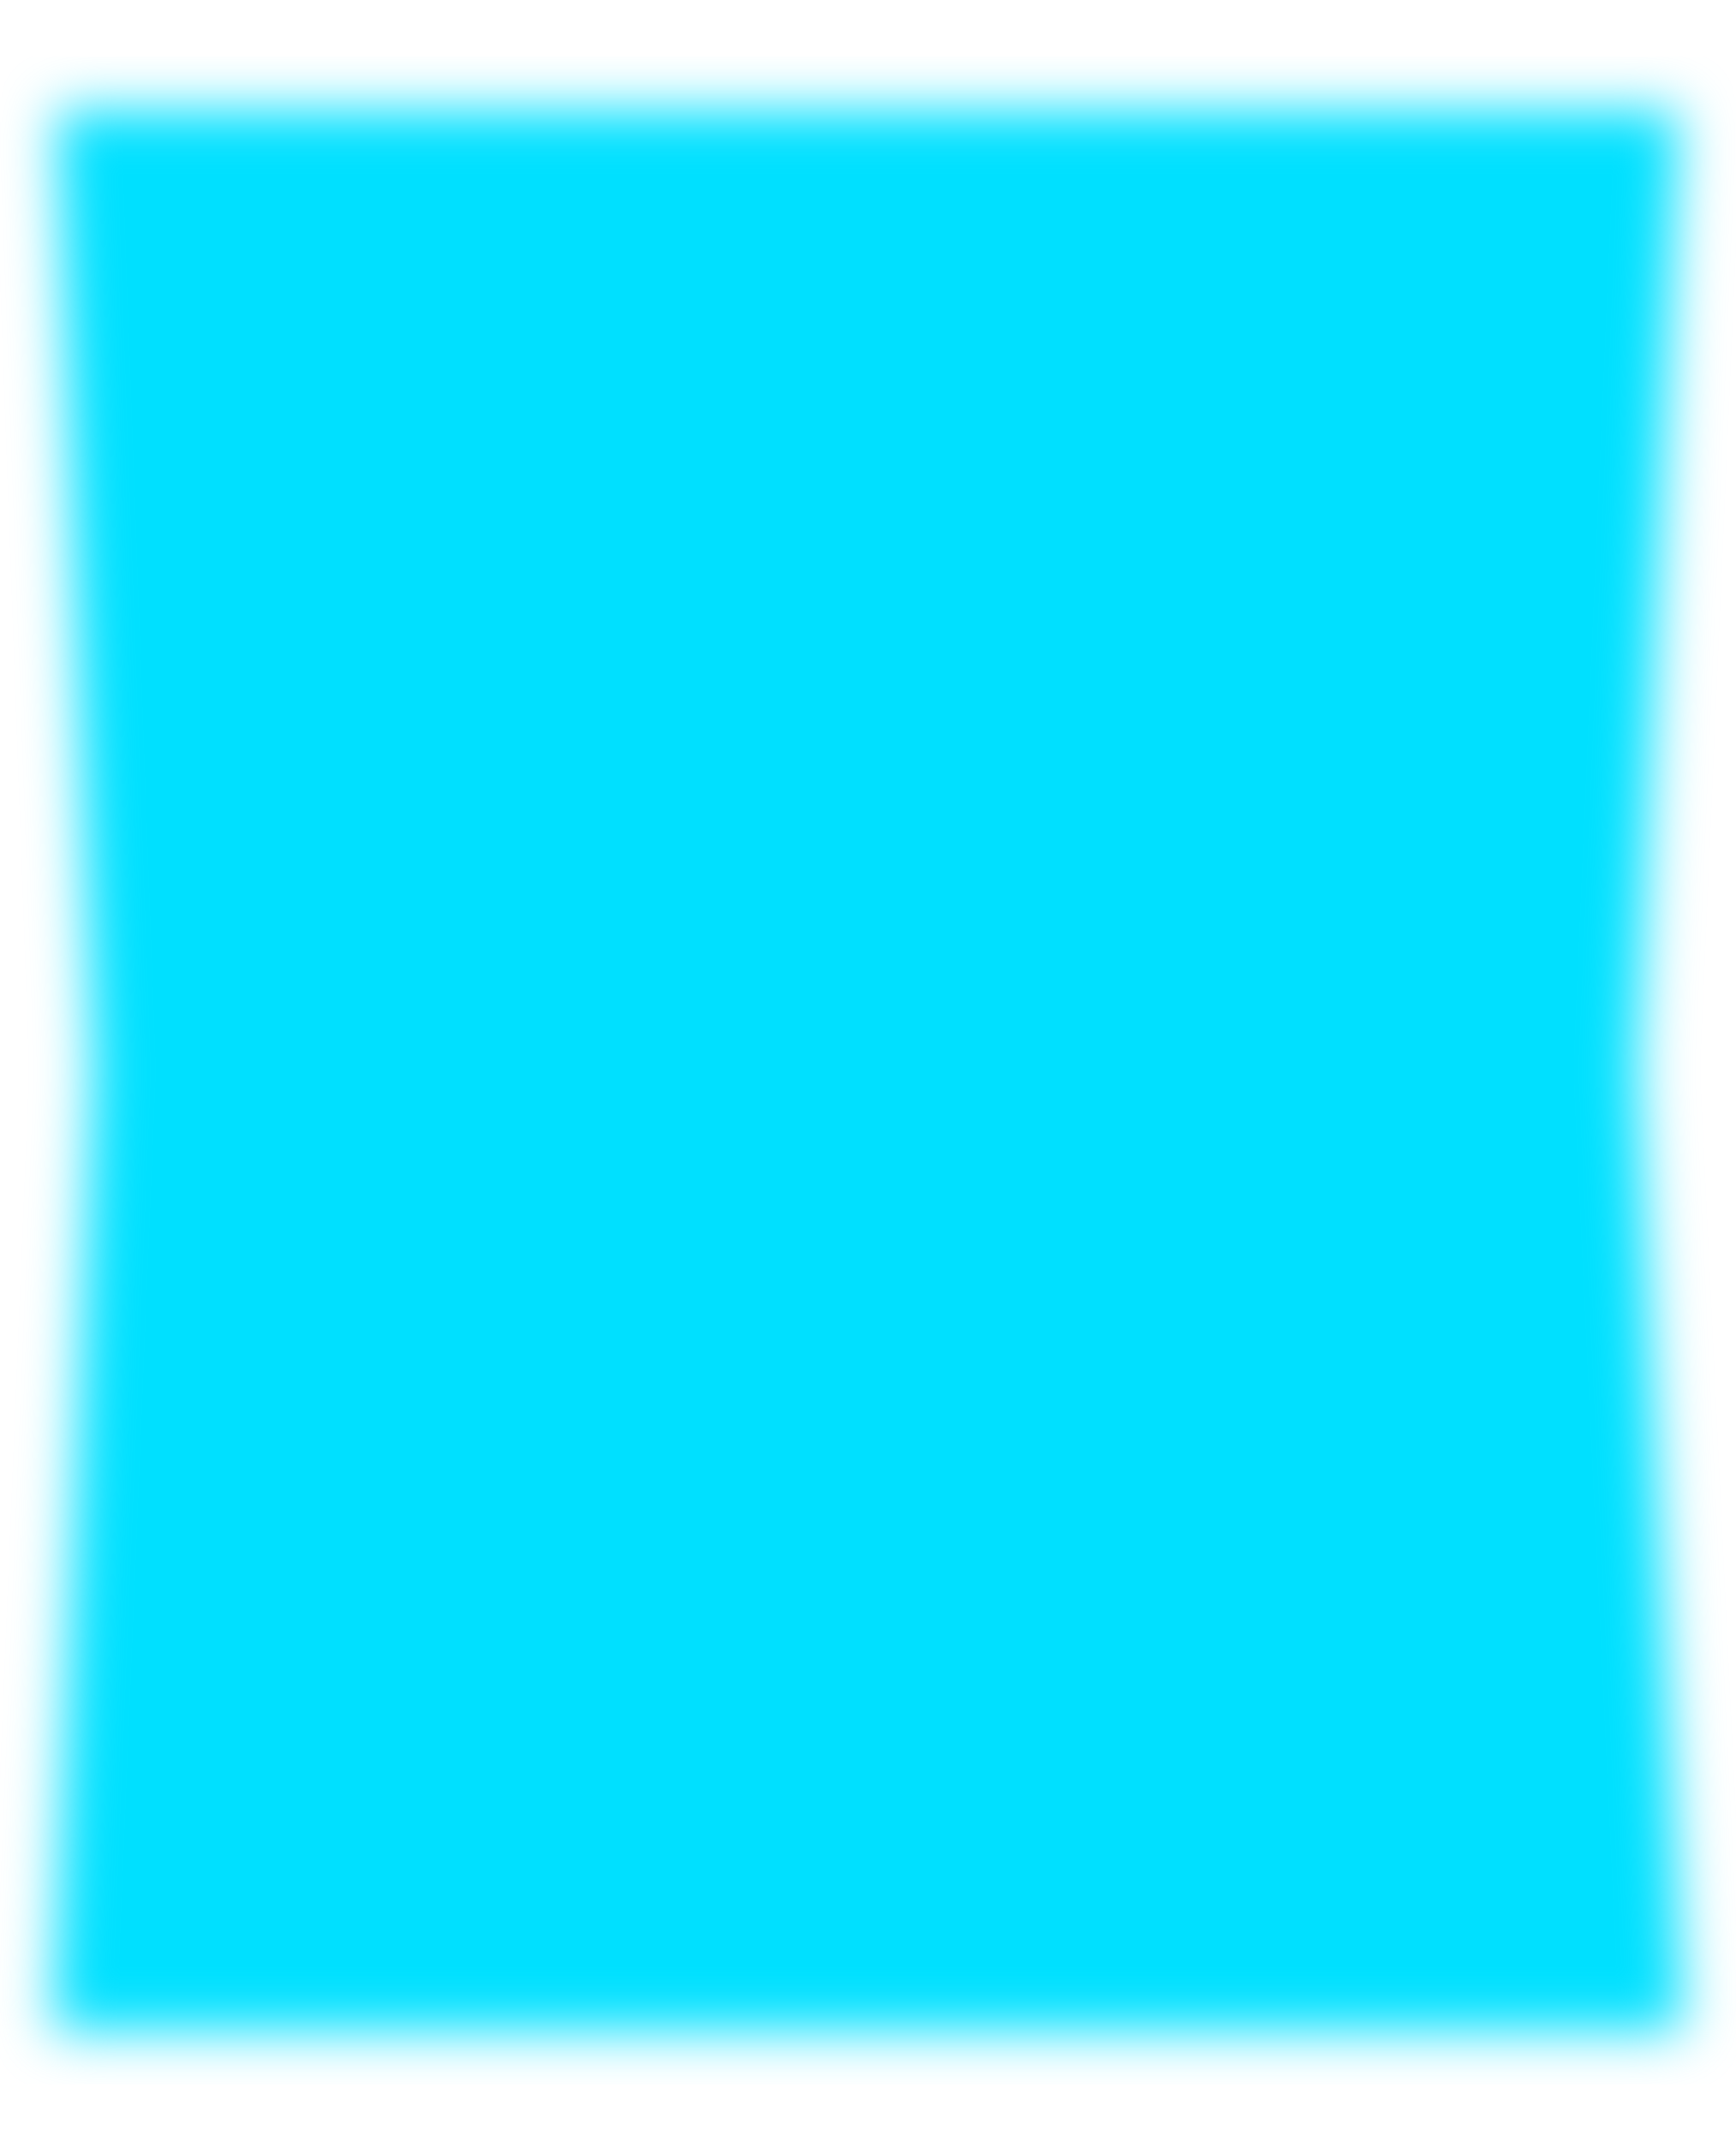
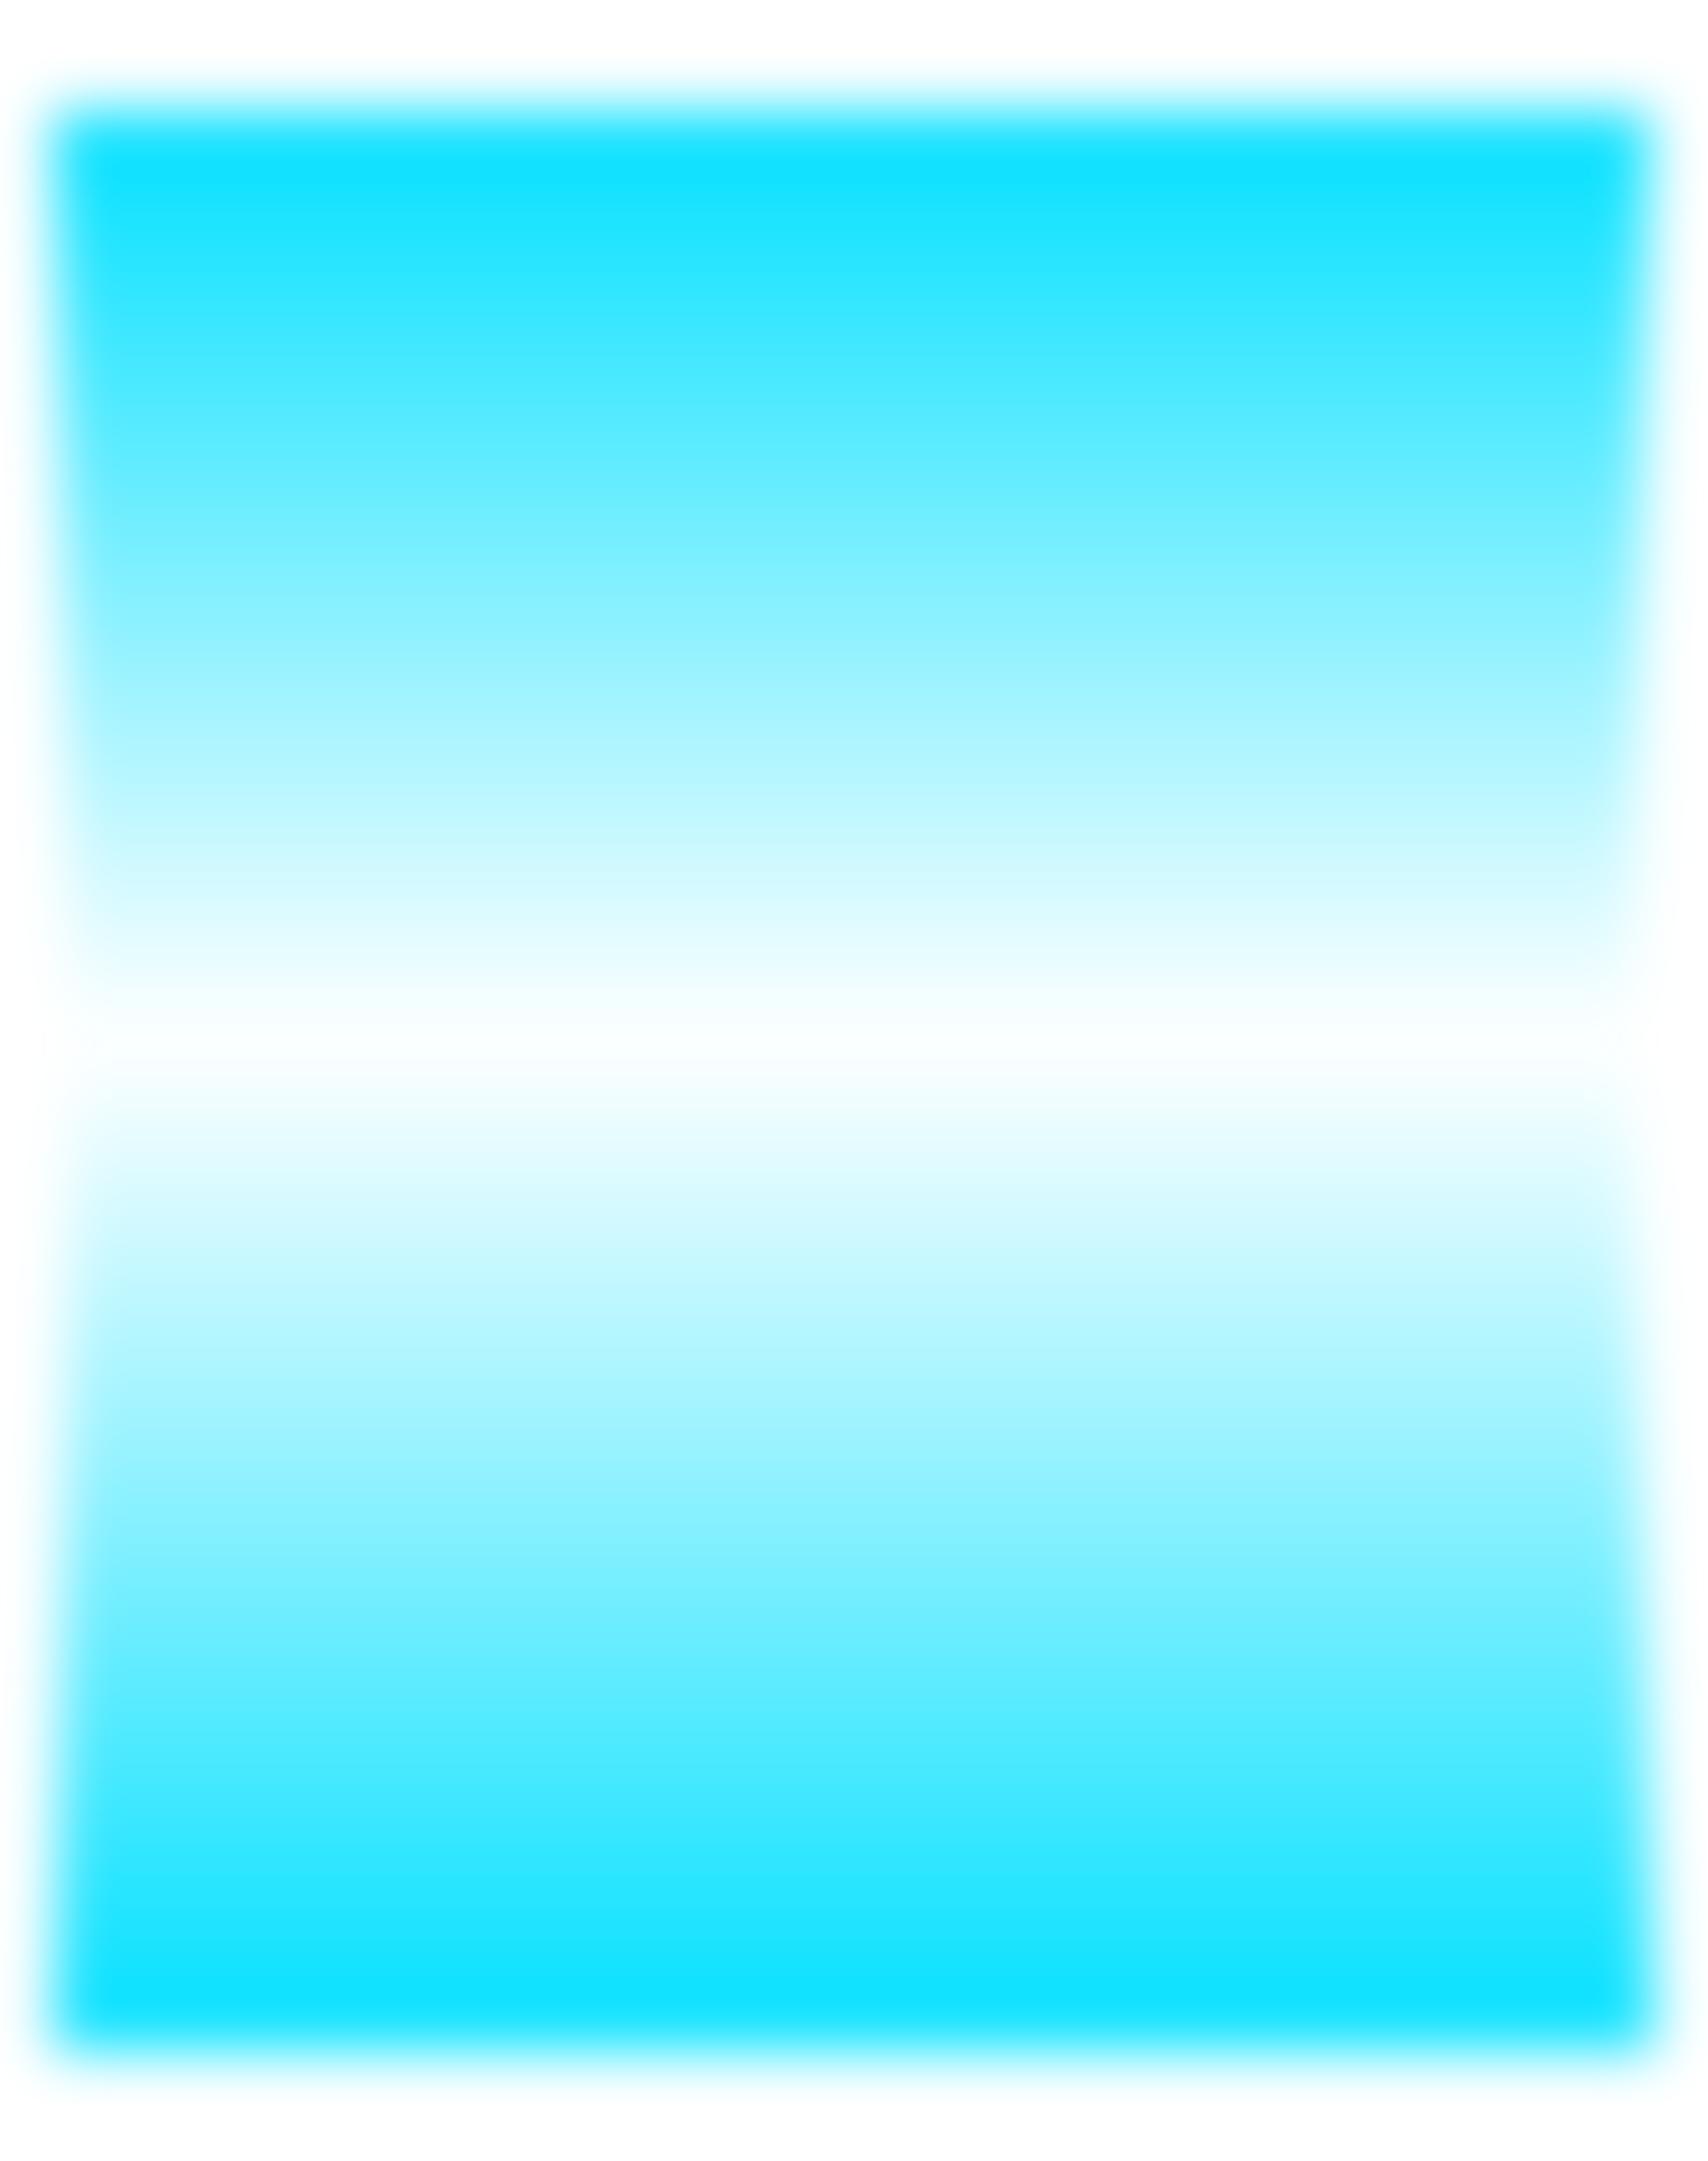
- <svg xmlns="http://www.w3.org/2000/svg" width="394" height="486" viewBox="0 0 394 486" fill="none">
-   <g filter="url(#filter0_f_4309_3859)">
-     <path d="M13 25H381L371.5 243L382 461H12L21 243L13 25Z" fill="url(#paint0_linear_4309_3859)" />
+ <svg xmlns="http://www.w3.org/2000/svg" width="384" height="486" viewBox="0 0 384 486" fill="none">
+   <g filter="url(#filter0_f_1_5)">
+     <path d="M12 25H371L366.5 243L372 461H12L16 243L12 25Z" fill="url(#paint0_linear_1_5)" />
  </g>
  <defs>
-     <filter id="filter0_f_4309_3859" x="0" y="13" width="394" height="460" filterUnits="userSpaceOnUse" color-interpolation-filters="sRGB">
+     <filter id="filter0_f_1_5" x="0" y="13" width="384" height="460" filterUnits="userSpaceOnUse" color-interpolation-filters="sRGB">
      <feFlood flood-opacity="0" result="BackgroundImageFix" />
      <feBlend mode="normal" in="SourceGraphic" in2="BackgroundImageFix" result="shape" />
-       <feGaussianBlur stdDeviation="6" result="effect1_foregroundBlur_4309_3859" />
+       <feGaussianBlur stdDeviation="6" result="effect1_foregroundBlur_1_5" />
    </filter>
-     <linearGradient id="paint0_linear_4309_3859" x1="196.5" y1="25" x2="196.5" y2="461" gradientUnits="userSpaceOnUse">
+     <linearGradient id="paint0_linear_1_5" x1="191.5" y1="25" x2="191.5" y2="461" gradientUnits="userSpaceOnUse">
      <stop stop-color="#00E0FF" />
-       <stop offset="0.479" stop-color="#00E0FF" />
+       <stop offset="0.479" stop-color="#00E0FF" stop-opacity="0" />
      <stop offset="1" stop-color="#00E0FF" />
    </linearGradient>
  </defs>
</svg>
